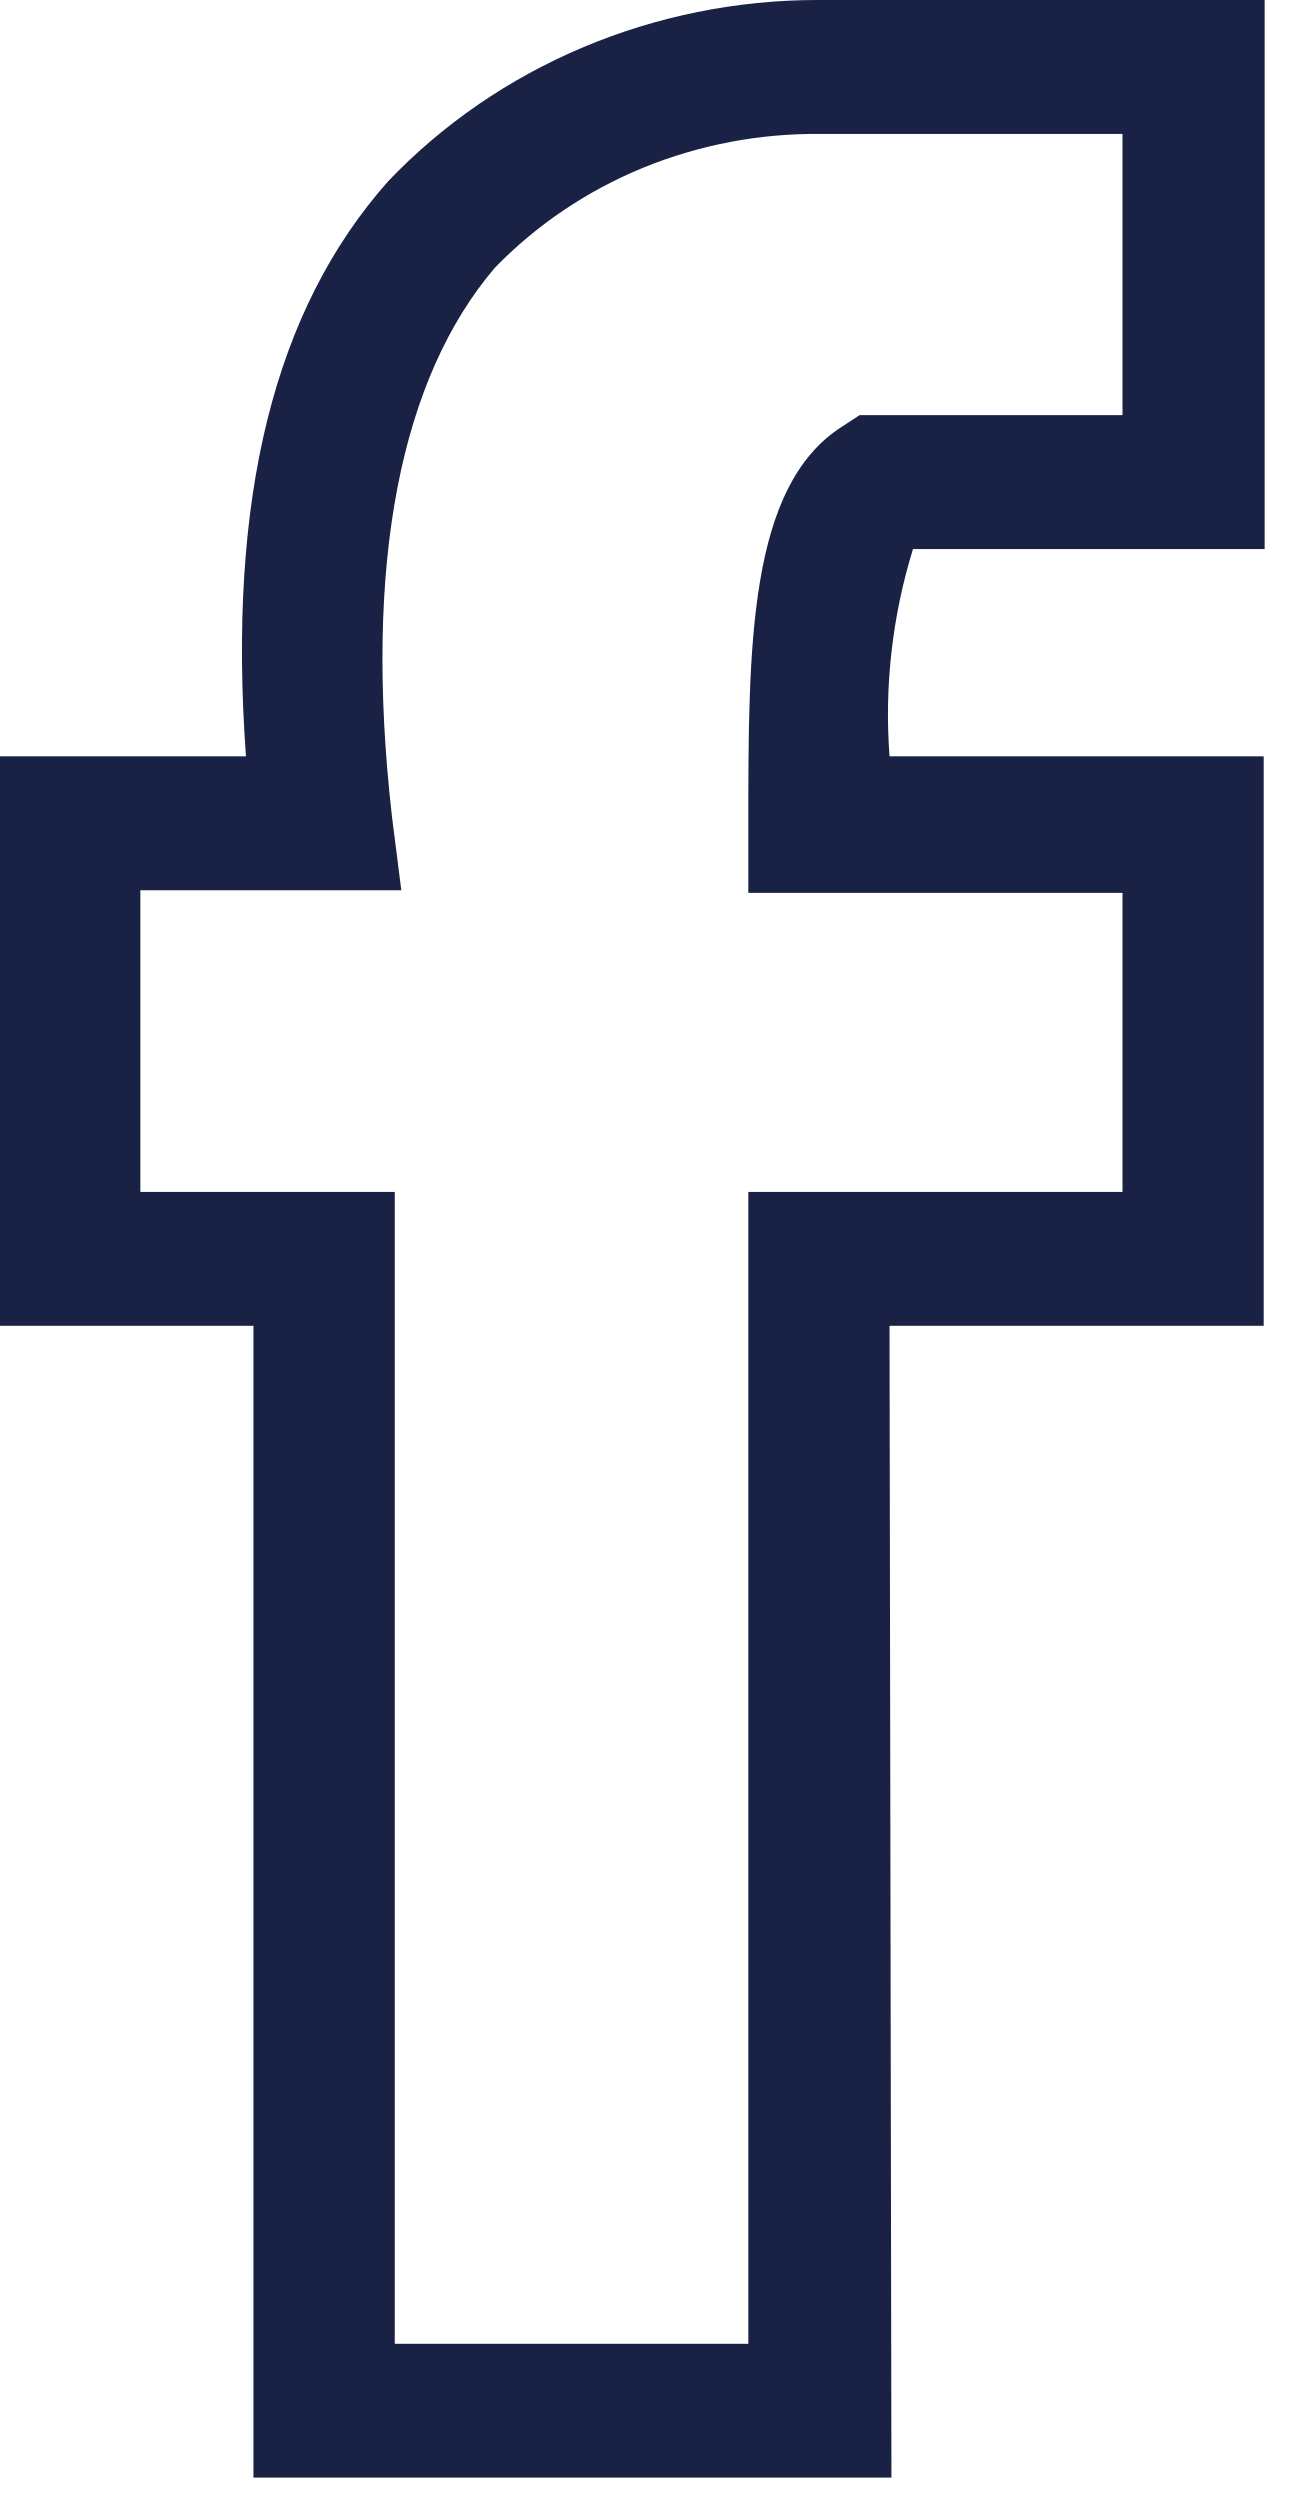
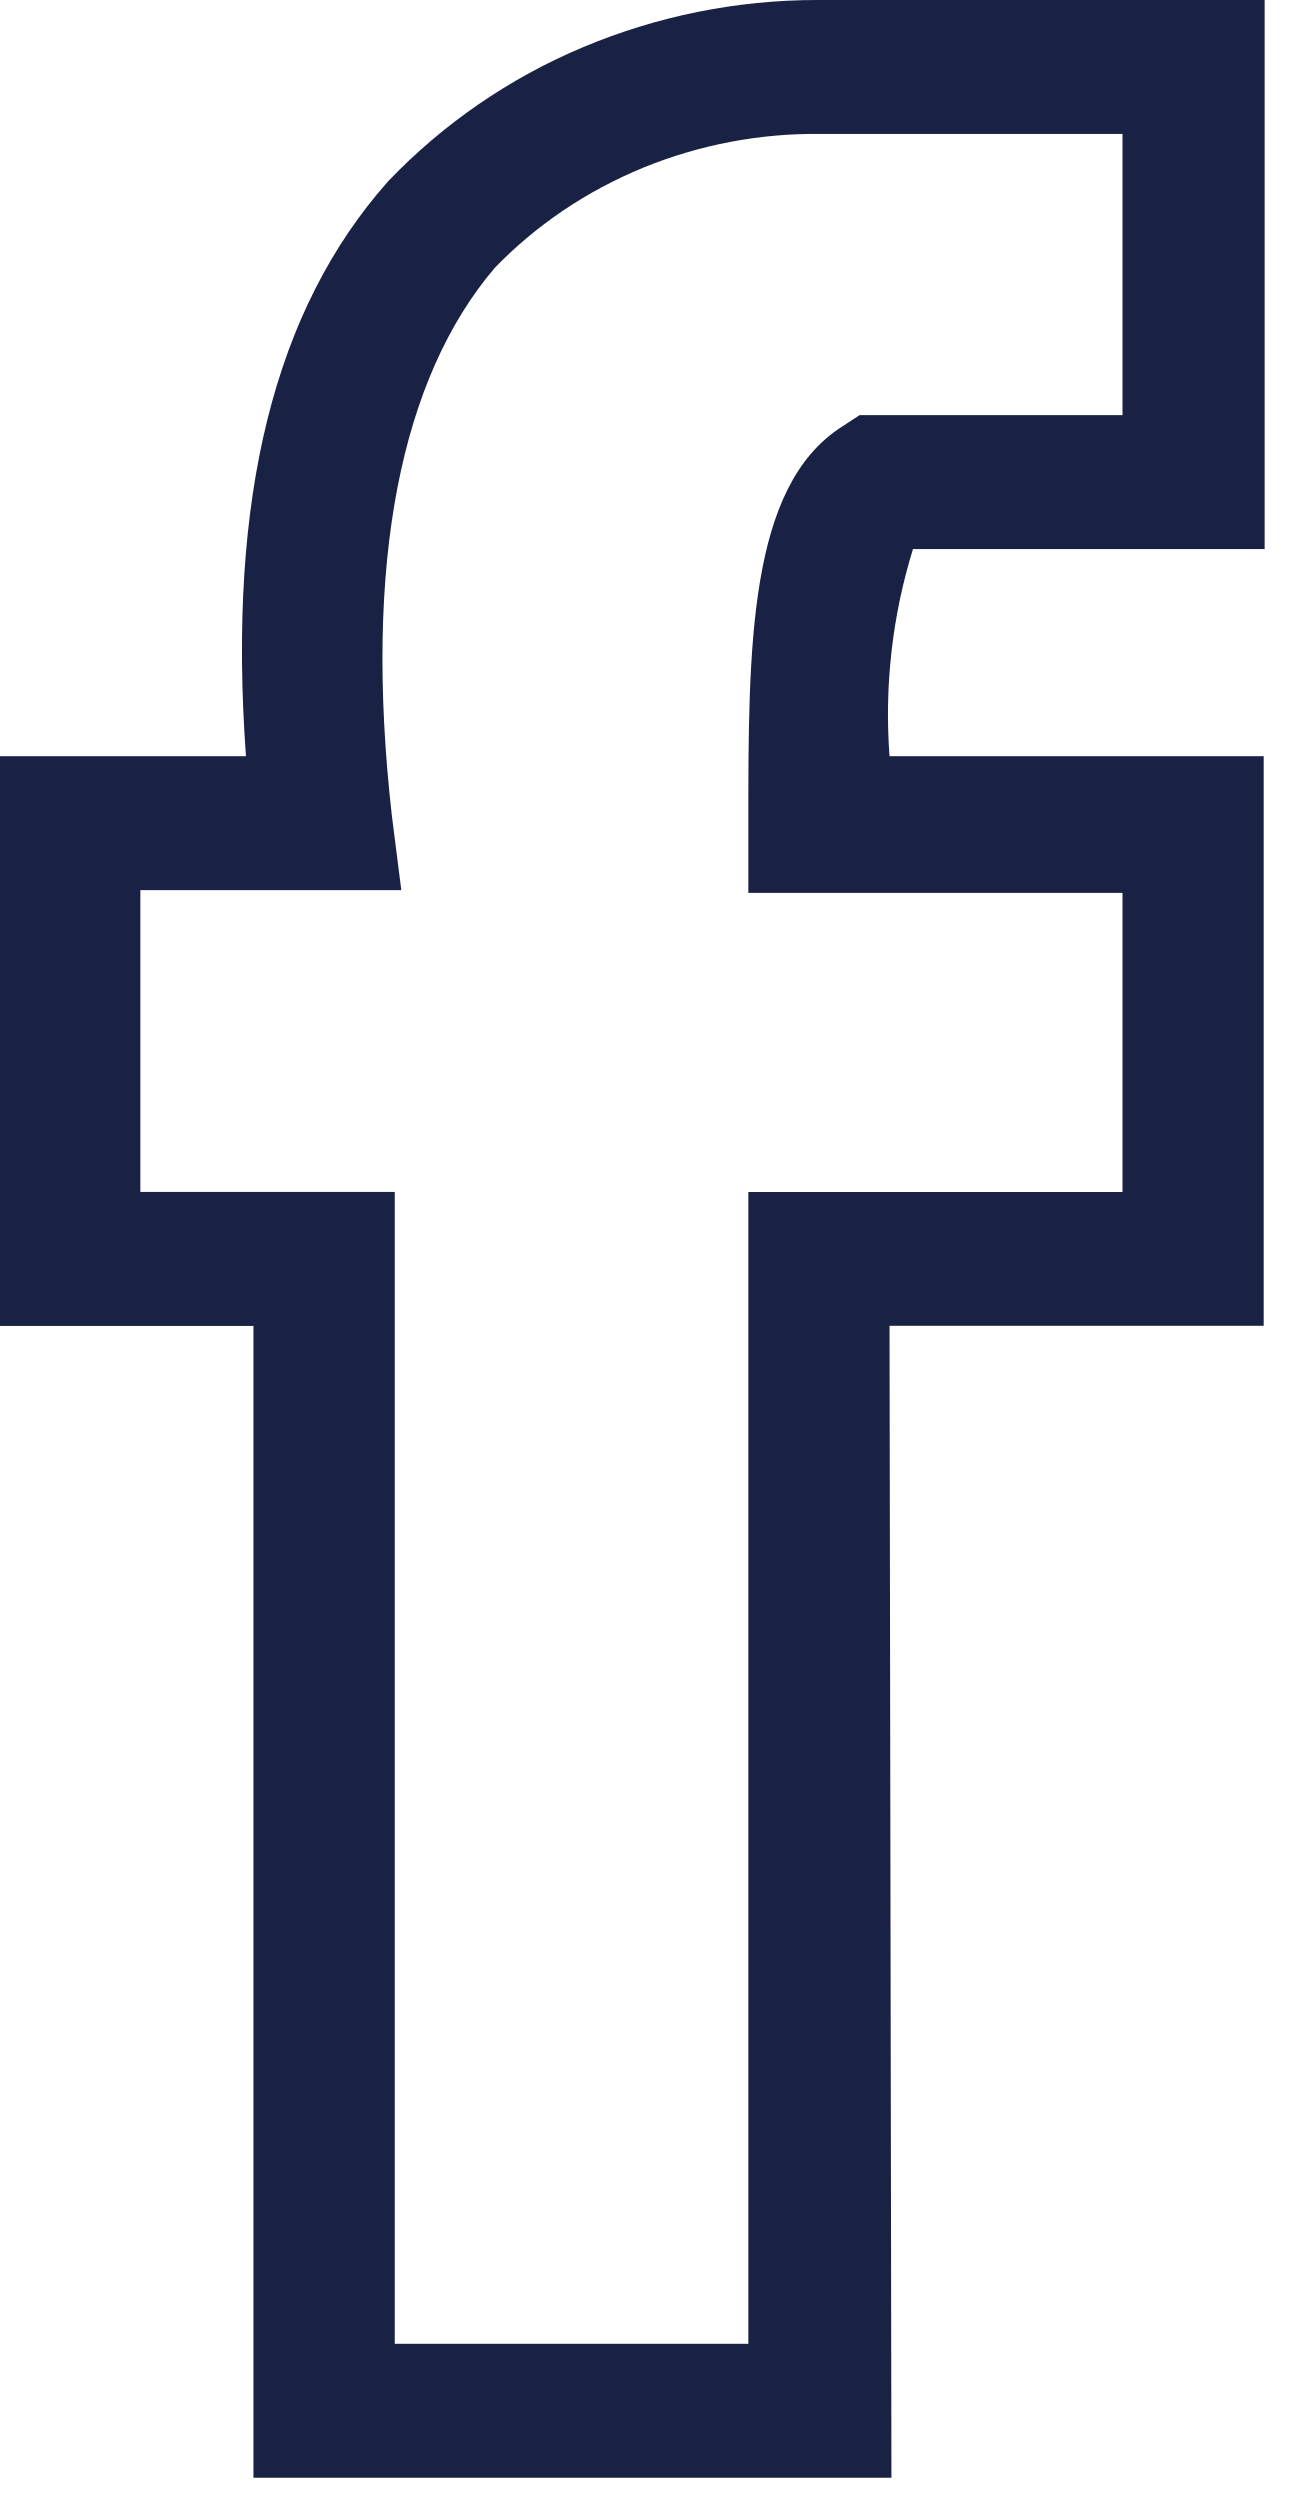
- <svg xmlns="http://www.w3.org/2000/svg" width="11" height="21" viewBox="0 0 11 21" fill="none">
-   <path d="M7.488 20.812H2.129V11.137H0V6.353H2.066C1.909 4.185 2.302 2.603 3.261 1.522C3.718 1.043 4.275 0.66 4.896 0.398C5.517 0.136 6.188 0 6.867 0L10.623 0V4.612H7.669C7.495 5.177 7.428 5.766 7.472 6.353H10.615V11.137H7.472L7.488 20.812ZM3.316 19.688H6.286V10.012H9.429V7.5H6.286V6.93C6.286 5.43 6.286 4.088 7.071 3.585L7.221 3.487H9.429V1.125H6.899C6.384 1.119 5.875 1.216 5.402 1.409C4.93 1.603 4.505 1.89 4.156 2.25C3.371 3.172 3.049 4.718 3.292 6.855L3.371 7.478H1.179V10.012H3.316V19.688Z" fill="#192144" />
+ <svg xmlns="http://www.w3.org/2000/svg" focusable="false" role="img" width="11" height="21" fill="none">
+   <path d="M7.488 20.813H2.129v-9.675H0V6.352h2.066c-.157-2.168.236-3.75 1.195-4.83A4.879 4.879 0 014.896.397 5.078 5.078 0 016.867 0h3.756v4.612H7.669a4.7 4.7 0 00-.197 1.74h3.143v4.785H7.472l.016 9.675zm-4.172-1.125h2.97v-9.675h3.143V7.5H6.286v-.57c0-1.5 0-2.842.785-3.345l.15-.098h2.208V1.125h-2.53a3.821 3.821 0 00-1.497.284c-.472.194-.897.48-1.246.841-.785.922-1.107 2.468-.864 4.605l.079.622H1.179v2.535h2.137v9.675z" fill="#192144" />
</svg>
